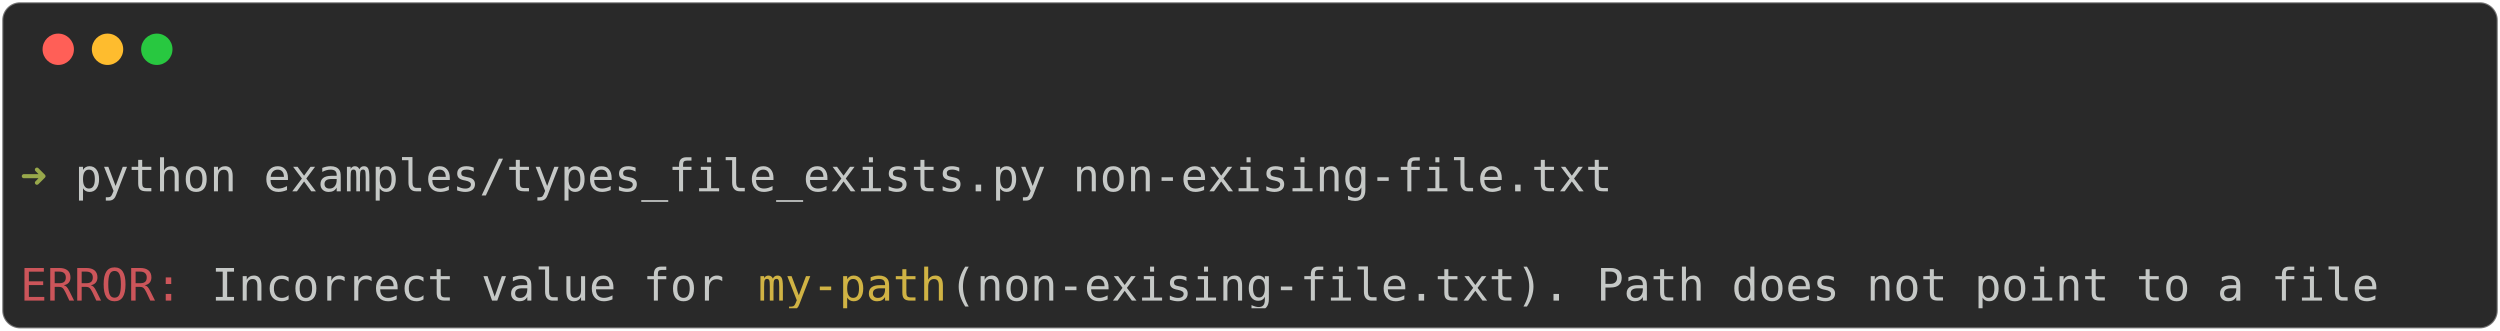
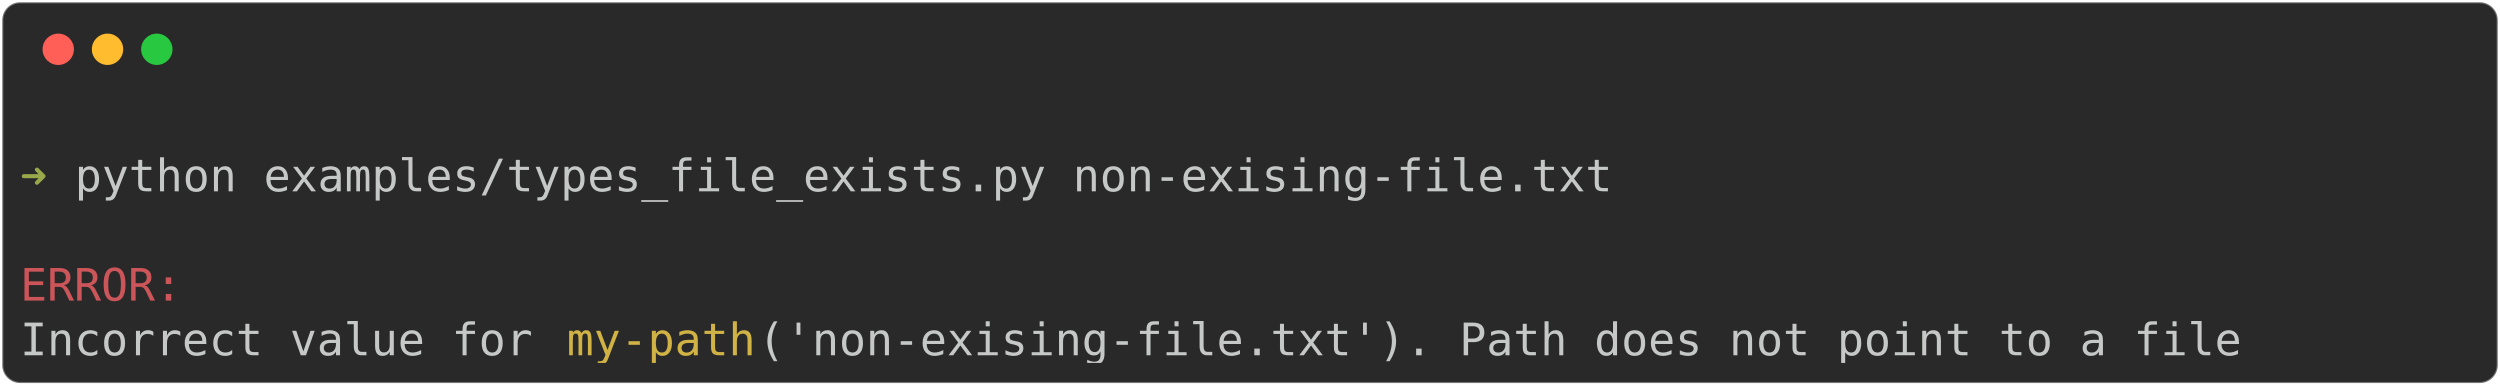
- <svg xmlns="http://www.w3.org/2000/svg" class="rich-terminal" viewBox="0 0 1116 147.6">
+ <svg xmlns="http://www.w3.org/2000/svg" class="rich-terminal" viewBox="0 0 1116 172.0">
  <style>

    @font-face {
        font-family: "Fira Code";
        src: local("FiraCode-Regular"),
                url("https://cdnjs.cloudflare.com/ajax/libs/firacode/6.2.0/woff2/FiraCode-Regular.woff2") format("woff2"),
                url("https://cdnjs.cloudflare.com/ajax/libs/firacode/6.2.0/woff/FiraCode-Regular.woff") format("woff");
        font-style: normal;
        font-weight: 400;
    }
    @font-face {
        font-family: "Fira Code";
        src: local("FiraCode-Bold"),
                url("https://cdnjs.cloudflare.com/ajax/libs/firacode/6.2.0/woff2/FiraCode-Bold.woff2") format("woff2"),
                url("https://cdnjs.cloudflare.com/ajax/libs/firacode/6.2.0/woff/FiraCode-Bold.woff") format("woff");
        font-style: bold;
        font-weight: 700;
    }

    .abcdefg-matrix {
        font-family: Fira Code, monospace;
        font-size: 20px;
        line-height: 24.4px;
        font-variant-east-asian: full-width;
    }

    .abcdefg-title {
        font-size: 18px;
        font-weight: bold;
        font-family: arial;
    }

    .abcdefg-r1 { fill: #c5c8c6 }
.abcdefg-r2 { fill: #98a84b }
.abcdefg-r3 { fill: #cc555a }
.abcdefg-r4 { fill: #d0b344 }
    </style>
  <defs>
    <clipPath id="abcdefg-clip-terminal">
-       <rect x="0" y="0" width="1097.0" height="96.6" />
+       <rect x="0" y="0" width="1097.0" height="121.0" />
    </clipPath>
    <clipPath id="abcdefg-line-0">
      <rect x="0" y="1.5" width="1098" height="24.65" />
    </clipPath>
    <clipPath id="abcdefg-line-1">
      <rect x="0" y="25.9" width="1098" height="24.65" />
    </clipPath>
    <clipPath id="abcdefg-line-2">
      <rect x="0" y="50.3" width="1098" height="24.65" />
    </clipPath>
+     <clipPath id="abcdefg-line-3">
+       <rect x="0" y="74.7" width="1098" height="24.65" />
+     </clipPath>
  </defs>
-   <rect fill="#292929" stroke="rgba(255,255,255,0.35)" stroke-width="1" x="1" y="1" width="1114" height="145.6" rx="8" />
+   <rect fill="#292929" stroke="rgba(255,255,255,0.35)" stroke-width="1" x="1" y="1" width="1114" height="170" rx="8" />
  <g transform="translate(26,22)">
    <circle cx="0" cy="0" r="7" fill="#ff5f57" />
    <circle cx="22" cy="0" r="7" fill="#febc2e" />
    <circle cx="44" cy="0" r="7" fill="#28c840" />
  </g>
  <g transform="translate(9, 41)" clip-path="url(#abcdefg-clip-terminal)">
    <g class="abcdefg-matrix">
      <text class="abcdefg-r1" x="1098" y="20" textLength="12.2" clip-path="url(#abcdefg-line-0)">
</text>
      <text class="abcdefg-r2" x="0" y="44.4" textLength="24.4" clip-path="url(#abcdefg-line-1)">➜ </text>
      <text class="abcdefg-r1" x="24.4" y="44.4" textLength="695.4" clip-path="url(#abcdefg-line-1)">python examples/types_file_exists.py non-exising-file.txt</text>
      <text class="abcdefg-r1" x="1098" y="44.4" textLength="12.2" clip-path="url(#abcdefg-line-1)">
</text>
      <text class="abcdefg-r1" x="1098" y="68.8" textLength="12.2" clip-path="url(#abcdefg-line-2)">
</text>
-       <text class="abcdefg-r3" x="0" y="93.2" textLength="85.4" clip-path="url(#abcdefg-line-3)">ERROR: </text>
-       <text class="abcdefg-r1" x="85.4" y="93.2" textLength="244" clip-path="url(#abcdefg-line-3)">Incorrect value for </text>
-       <text class="abcdefg-r4" x="329.4" y="93.2" textLength="85.4" clip-path="url(#abcdefg-line-3)">my-path</text>
-       <text class="abcdefg-r1" x="414.8" y="93.2" textLength="658.8" clip-path="url(#abcdefg-line-3)"> (non-exising-file.txt). Path does not point to a file</text>
+       <text class="abcdefg-r3" x="0" y="93.2" textLength="73.2" clip-path="url(#abcdefg-line-3)">ERROR:</text>
      <text class="abcdefg-r1" x="1098" y="93.2" textLength="12.2" clip-path="url(#abcdefg-line-3)">
+ </text>
+       <text class="abcdefg-r1" x="0" y="117.6" textLength="244" clip-path="url(#abcdefg-line-4)">Incorrect value for </text>
+       <text class="abcdefg-r4" x="244" y="117.6" textLength="85.4" clip-path="url(#abcdefg-line-4)">my-path</text>
+       <text class="abcdefg-r1" x="329.4" y="117.6" textLength="683.2" clip-path="url(#abcdefg-line-4)"> ('non-exising-file.txt'). Path does not point to a file</text>
+       <text class="abcdefg-r1" x="1098" y="117.6" textLength="12.2" clip-path="url(#abcdefg-line-4)">
</text>
    </g>
  </g>
</svg>
